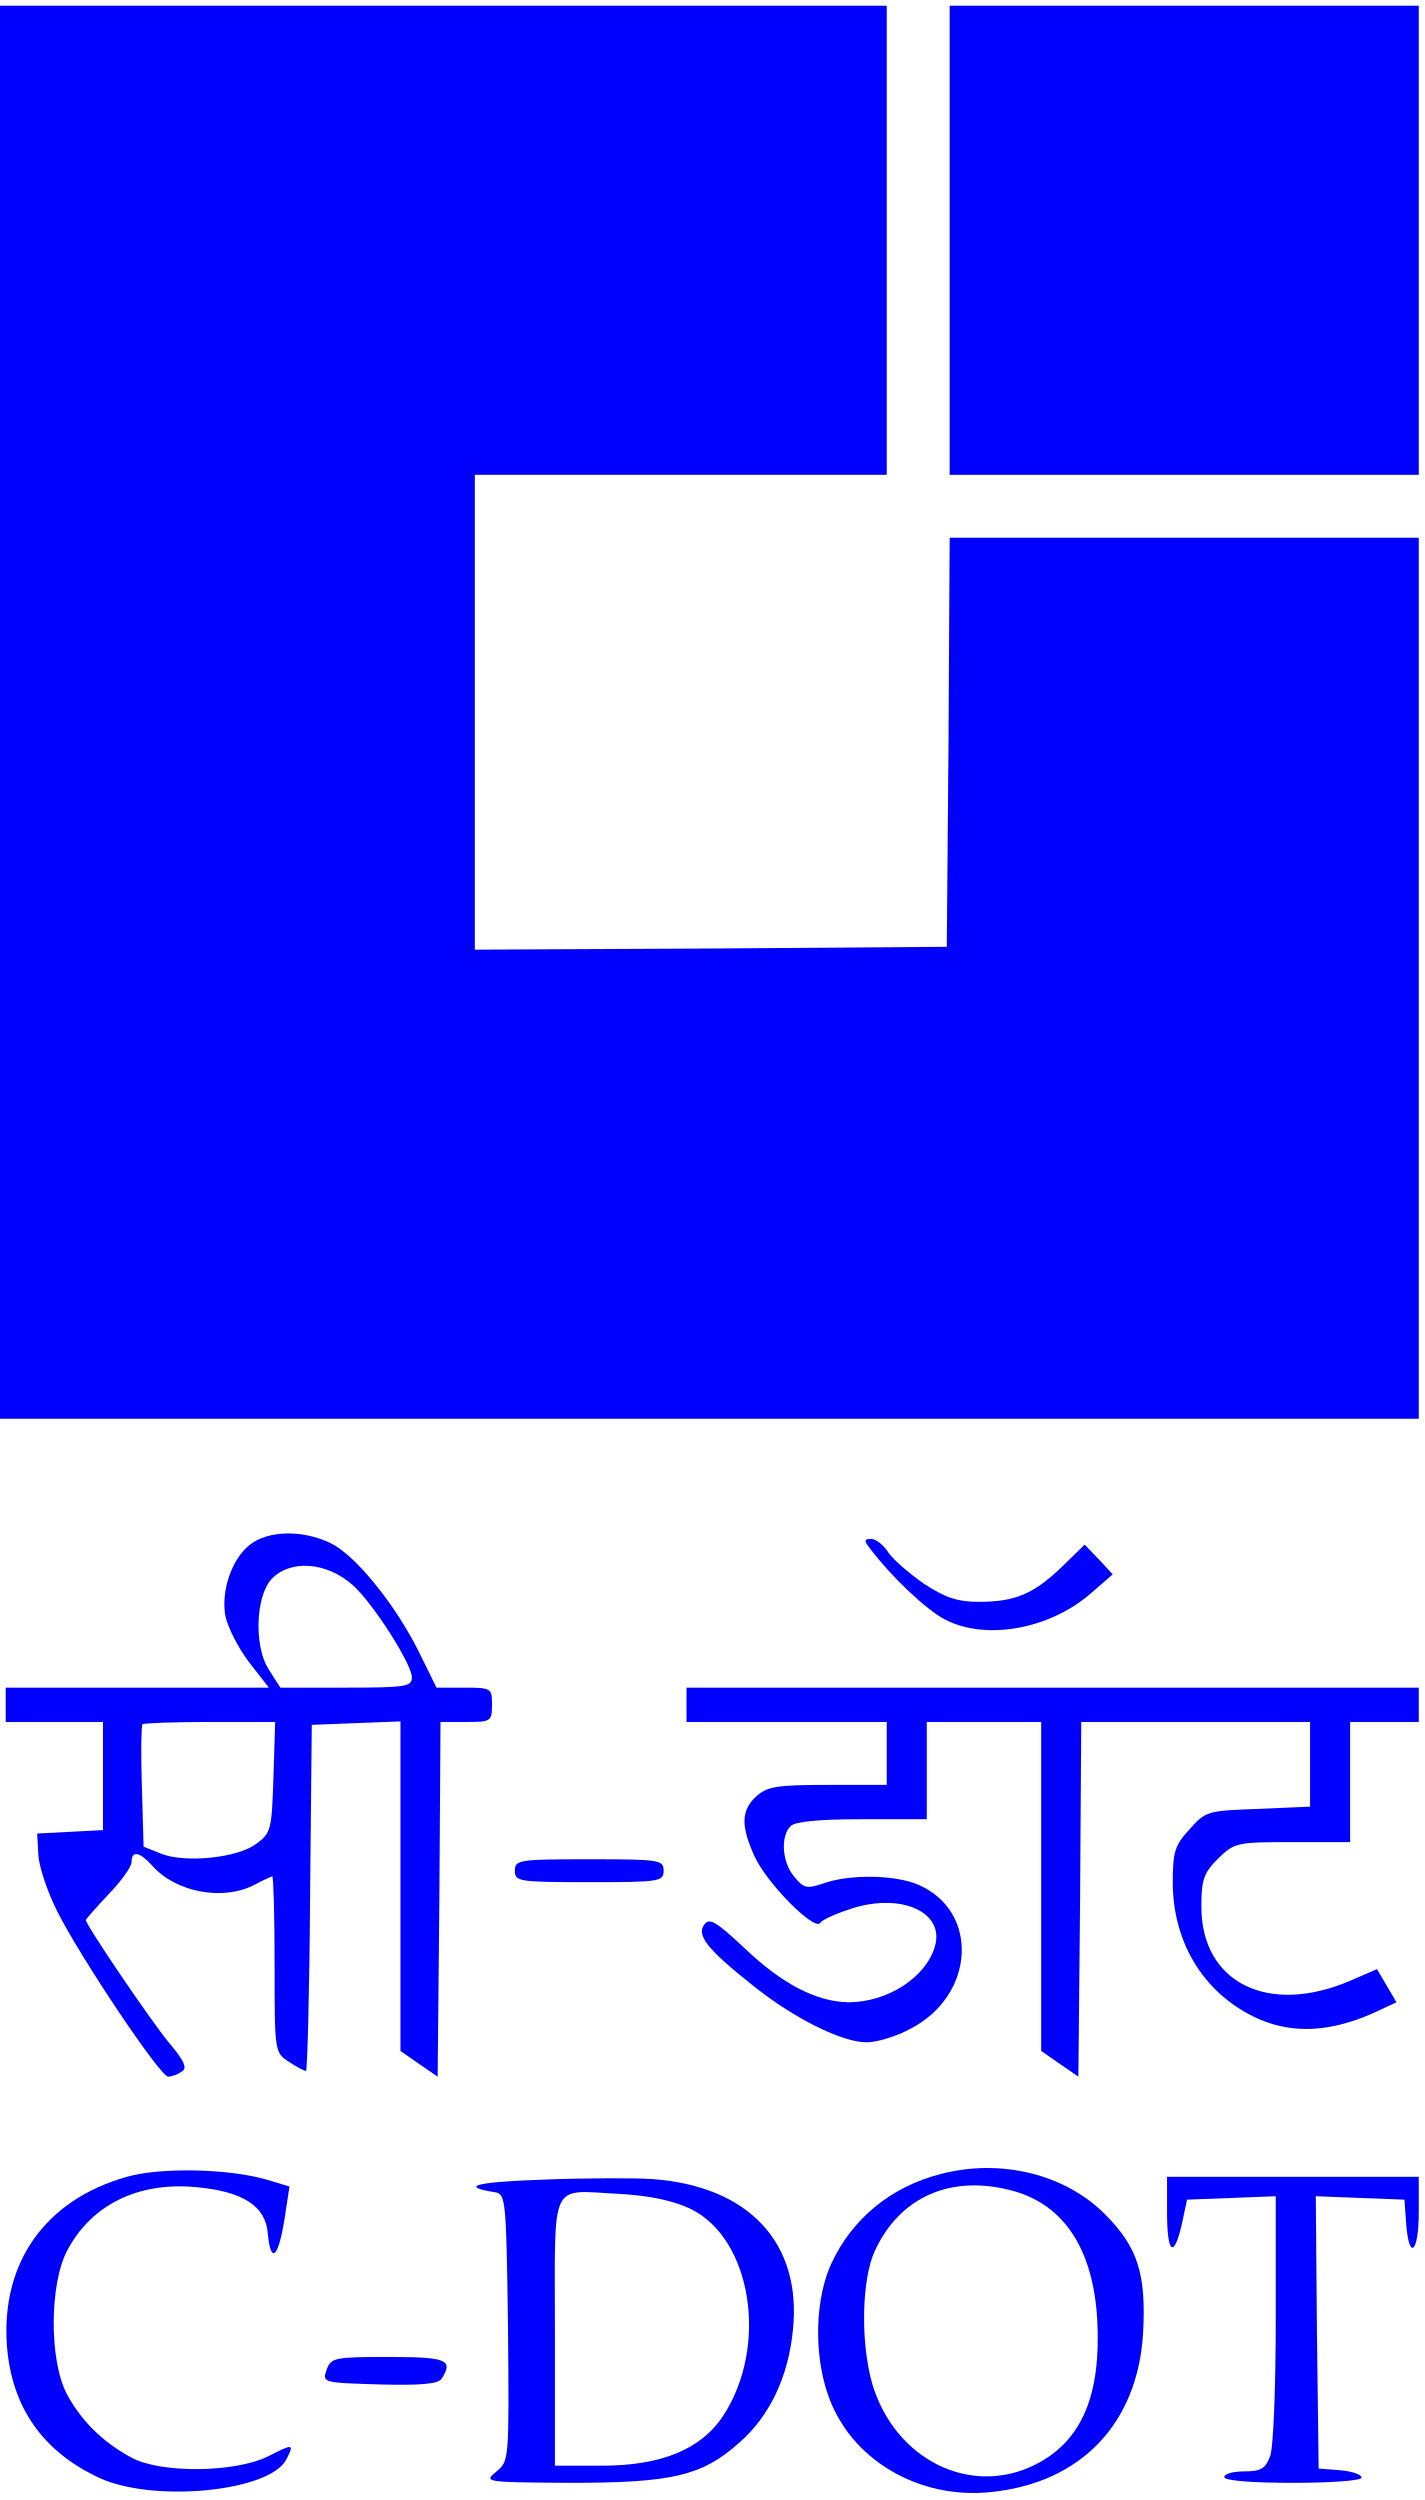
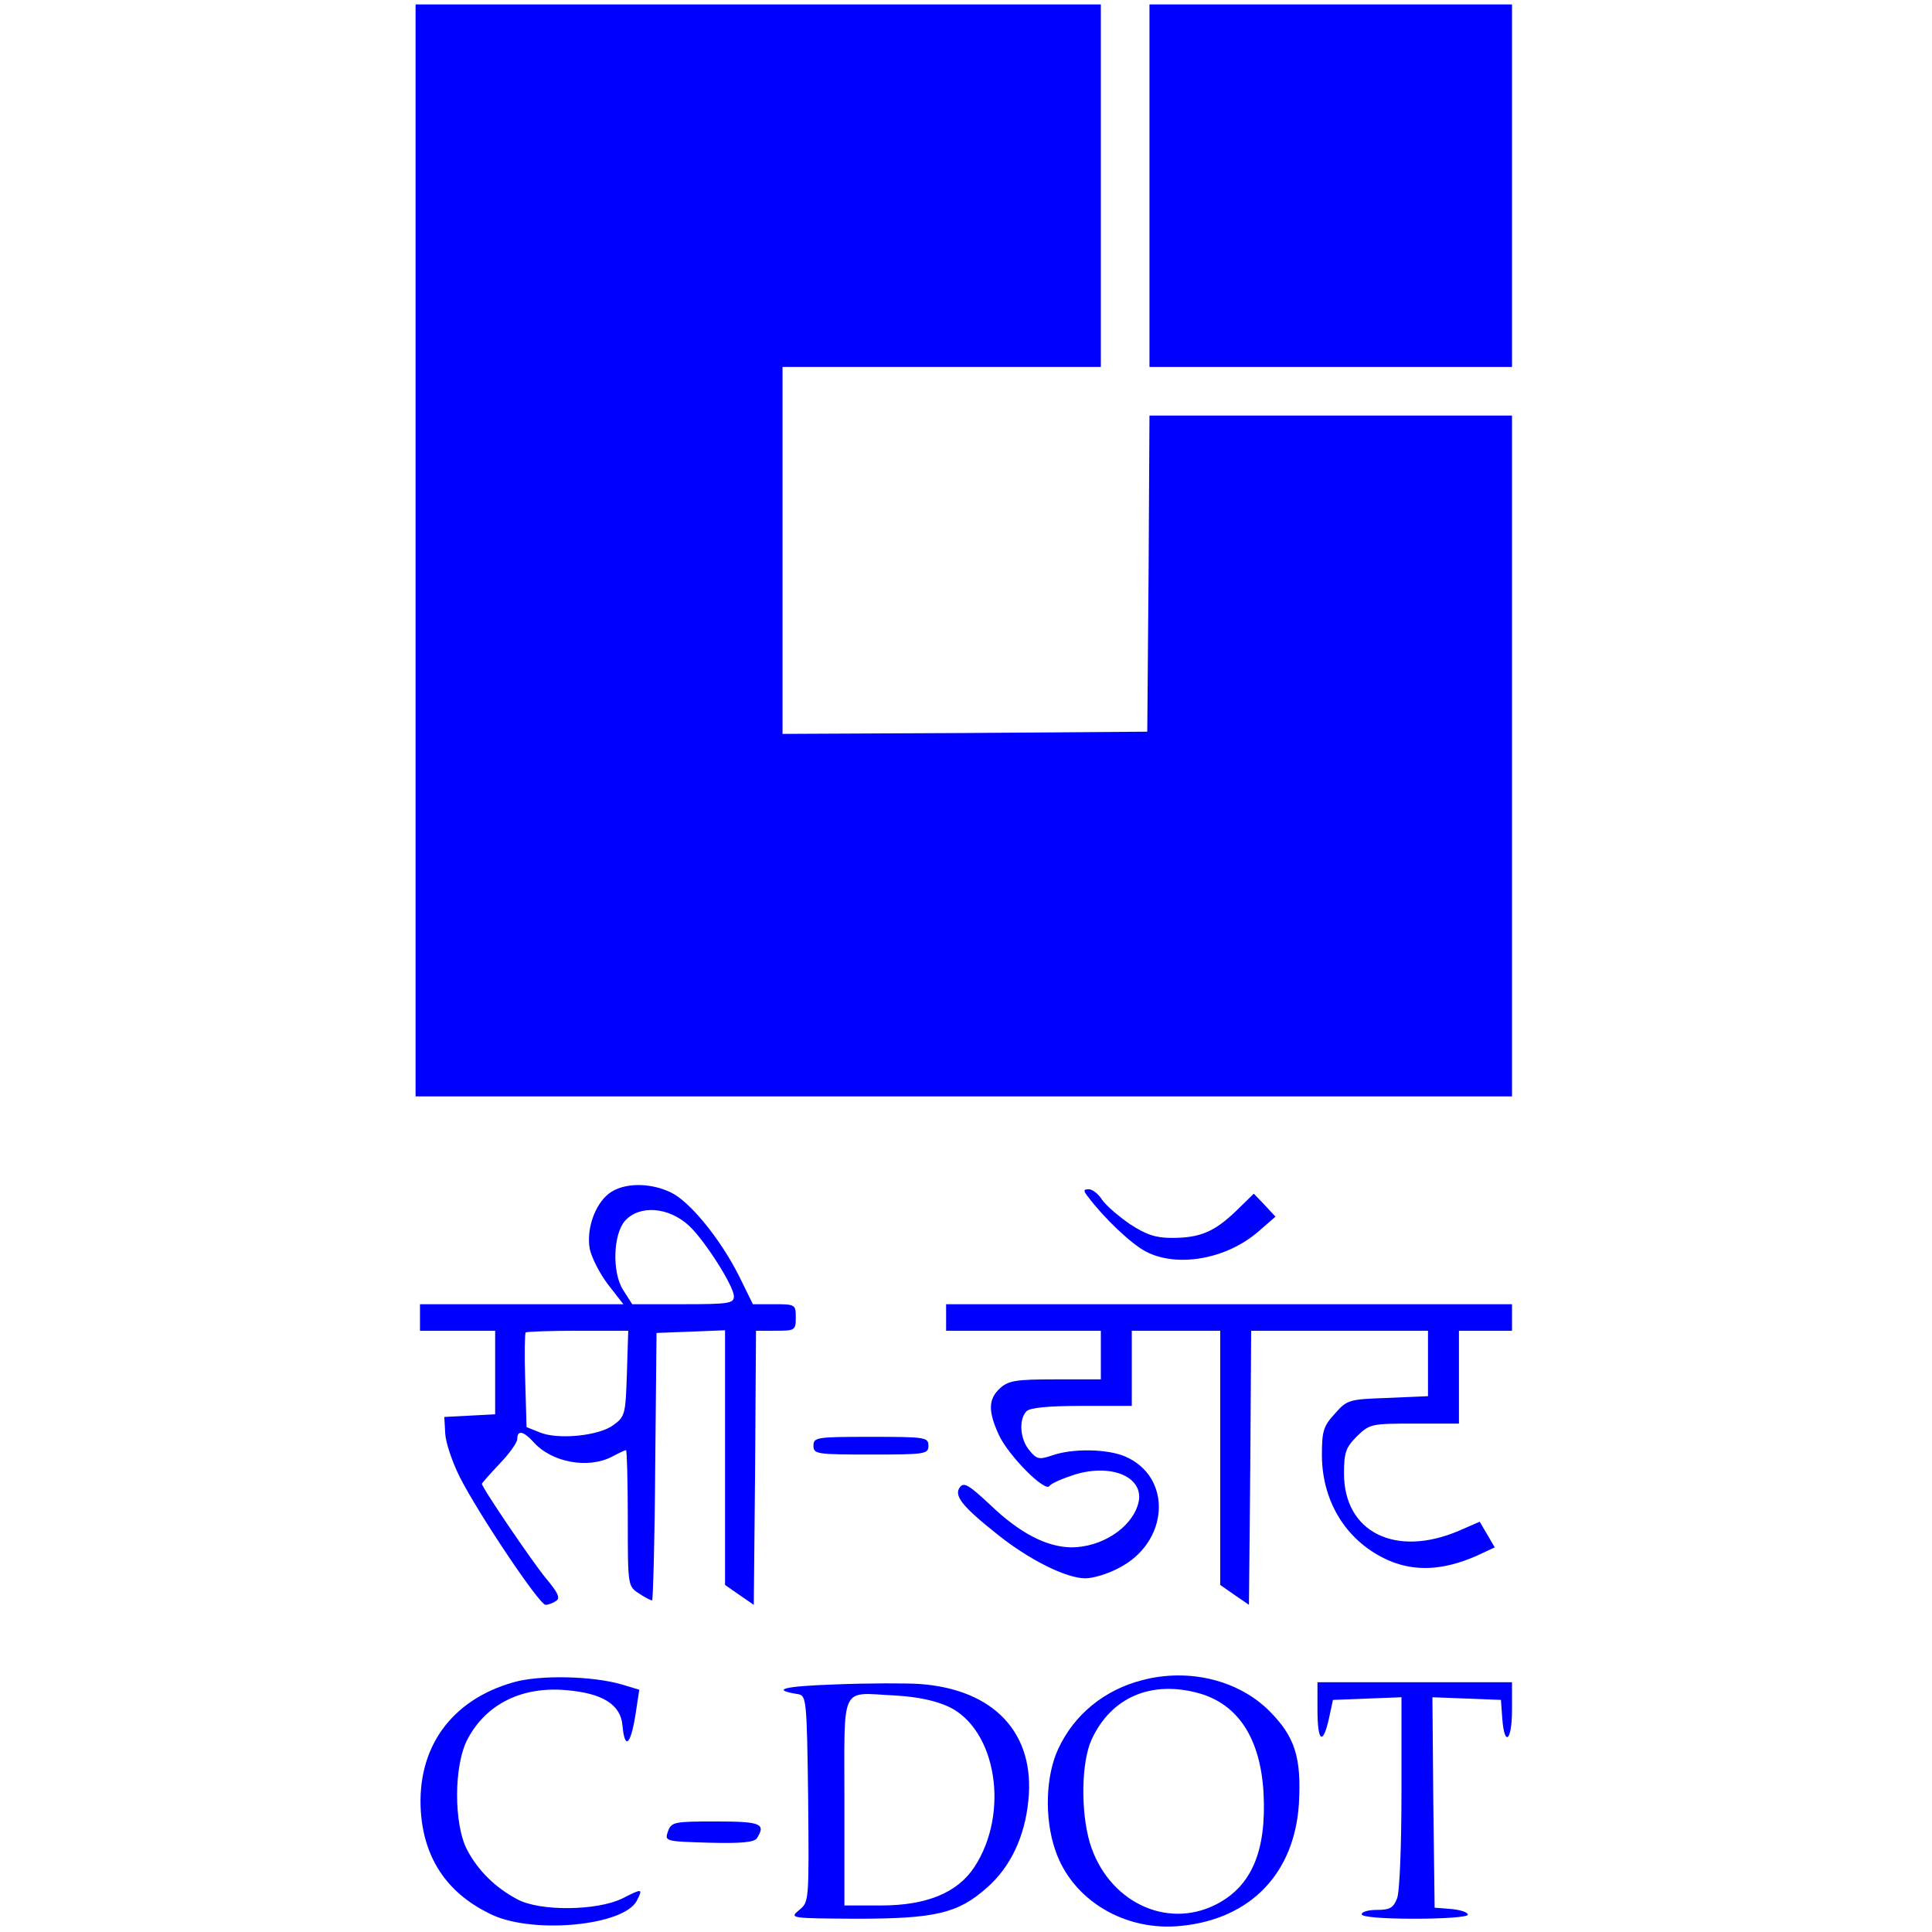
- <svg xmlns="http://www.w3.org/2000/svg" version="1.0" width="249pt" height="437pt" viewBox="0 0 249 437" preserveAspectRatio="xMidYMid meet">
+ <svg xmlns="http://www.w3.org/2000/svg" version="1.0" width="200px" height="200px" viewBox="0 0 249 437" preserveAspectRatio="xMidYMid meet">
  <g transform="translate(0,437) scale(0.1,-0.1)" fill="#0000FF" stroke="none">
    <path d="M0 3125 l0 -1235 1240 0 1240 0 0 770 0 770 -410 0 -410 0 -2 -357 -3 -358 -412 -3 -413 -2 0 415 0 415 360 0 360 0 0 410 0 410 -775 0 -775 0 0 -1235z" />
    <path d="M1660 3950 l0 -410 410 0 410 0 0 410 0 410 -410 0 -410 0 0 -410z" />
    <path d="M437 1670 c-32 -25 -51 -81 -43 -125 4 -19 22 -55 41 -80 l35 -45 -230 0 -230 0 0 -30 0 -30 85 0 85 0 0 -95 0 -94 -57 -3 -58 -3 2 -37 c1 -21 16 -65 33 -99 42 -83 180 -289 194 -289 6 0 17 4 24 9 10 6 4 19 -24 52 -31 38 -144 204 -144 213 0 1 18 22 40 45 22 23 40 48 40 56 0 21 14 18 36 -6 41 -47 124 -62 178 -34 15 8 30 15 32 15 2 0 4 -69 4 -154 0 -152 0 -154 25 -170 13 -9 27 -16 30 -16 2 0 6 136 7 303 l3 302 78 3 77 3 0 -288 0 -288 33 -23 32 -22 3 310 2 310 45 0 c43 0 45 1 45 30 0 29 -1 30 -49 30 l-48 0 -31 63 c-42 84 -112 170 -155 190 -48 23 -108 22 -140 -3z m181 -72 c35 -32 102 -137 102 -160 0 -16 -10 -18 -115 -18 l-115 0 -21 33 c-25 40 -22 126 5 156 33 36 98 31 144 -11z m-140 -334 c-3 -92 -4 -98 -30 -117 -33 -25 -126 -34 -167 -17 l-30 12 -3 105 c-2 58 -1 107 1 109 2 2 55 4 118 4 l114 0 -3 -96z" />
    <path d="M1521 1663 c36 -48 98 -107 131 -124 71 -37 183 -17 255 46 l38 33 -24 26 -25 26 -40 -39 c-49 -47 -81 -61 -145 -61 -37 0 -58 7 -95 31 -26 18 -54 42 -63 55 -8 13 -22 24 -30 24 -13 0 -13 -3 -2 -17z" />
    <path d="M1200 1390 l0 -30 175 0 175 0 0 -55 0 -55 -103 0 c-90 0 -106 -3 -125 -20 -27 -25 -27 -52 -3 -105 22 -48 106 -132 115 -116 4 6 30 17 58 26 87 26 160 -9 142 -68 -16 -54 -83 -97 -151 -97 -56 1 -116 32 -182 95 -47 44 -60 53 -69 42 -16 -19 4 -44 82 -106 73 -59 158 -101 201 -101 17 0 51 10 75 23 115 58 123 207 14 253 -41 17 -119 18 -164 2 -30 -10 -35 -9 -52 12 -21 25 -24 70 -6 88 8 8 50 12 125 12 l113 0 0 85 0 85 100 0 100 0 0 -287 0 -288 33 -23 32 -22 3 310 2 310 200 0 200 0 0 -74 0 -74 -91 -4 c-88 -3 -92 -4 -120 -36 -26 -28 -29 -40 -29 -95 1 -107 58 -196 152 -237 59 -25 122 -22 196 10 l43 20 -17 29 -17 29 -46 -20 c-144 -62 -261 -4 -261 129 0 47 4 59 29 84 29 28 32 29 130 29 l101 0 0 105 0 105 60 0 60 0 0 30 0 30 -640 0 -640 0 0 -30z" />
    <path d="M900 1100 c0 -19 7 -20 130 -20 123 0 130 1 130 20 0 19 -7 20 -130 20 -123 0 -130 -1 -130 -20z" />
    <path d="M222 565 c-142 -40 -220 -149 -210 -294 8 -109 63 -187 163 -233 96 -43 295 -23 325 32 15 29 13 29 -32 6 -57 -28 -186 -30 -238 -2 -49 26 -88 64 -113 111 -31 58 -31 193 1 252 42 79 123 119 223 110 83 -7 123 -33 127 -80 5 -55 18 -45 29 22 l9 59 -40 12 c-65 19 -184 22 -244 5z" />
    <path d="M1645 570 c-87 -22 -155 -78 -191 -155 -29 -61 -32 -158 -7 -230 38 -113 158 -185 286 -171 156 16 255 119 265 276 6 105 -9 152 -67 210 -70 70 -182 97 -286 70z m127 -30 c89 -25 139 -103 146 -225 7 -132 -27 -212 -108 -253 -113 -57 -245 8 -285 140 -21 72 -19 183 4 233 44 96 135 135 243 105z" />
    <path d="M950 560 c-119 -4 -148 -12 -85 -22 19 -3 20 -12 23 -236 2 -232 2 -234 -20 -252 -23 -19 -21 -19 128 -20 179 0 231 12 296 70 53 46 86 115 94 197 16 152 -77 252 -246 264 -30 2 -116 2 -190 -1z m257 -51 c107 -52 137 -240 57 -362 -38 -58 -108 -87 -211 -87 l-83 0 0 234 c0 271 -11 247 114 241 53 -3 93 -12 123 -26z" />
    <path d="M2040 503 c0 -73 12 -82 26 -20 l9 42 78 3 77 3 0 -215 c0 -118 -4 -226 -10 -240 -8 -21 -16 -26 -45 -26 -19 0 -35 -4 -35 -10 0 -6 47 -10 120 -10 68 0 120 4 120 9 0 6 -17 11 -37 13 l-38 3 -3 238 -2 238 77 -3 78 -3 3 -42 c5 -66 22 -51 22 20 l0 62 -220 0 -220 0 0 -62z" />
    <path d="M571 228 c-8 -23 -7 -23 92 -26 74 -2 103 1 109 10 21 33 9 38 -92 38 -95 0 -101 -1 -109 -22z" />
  </g>
</svg>
